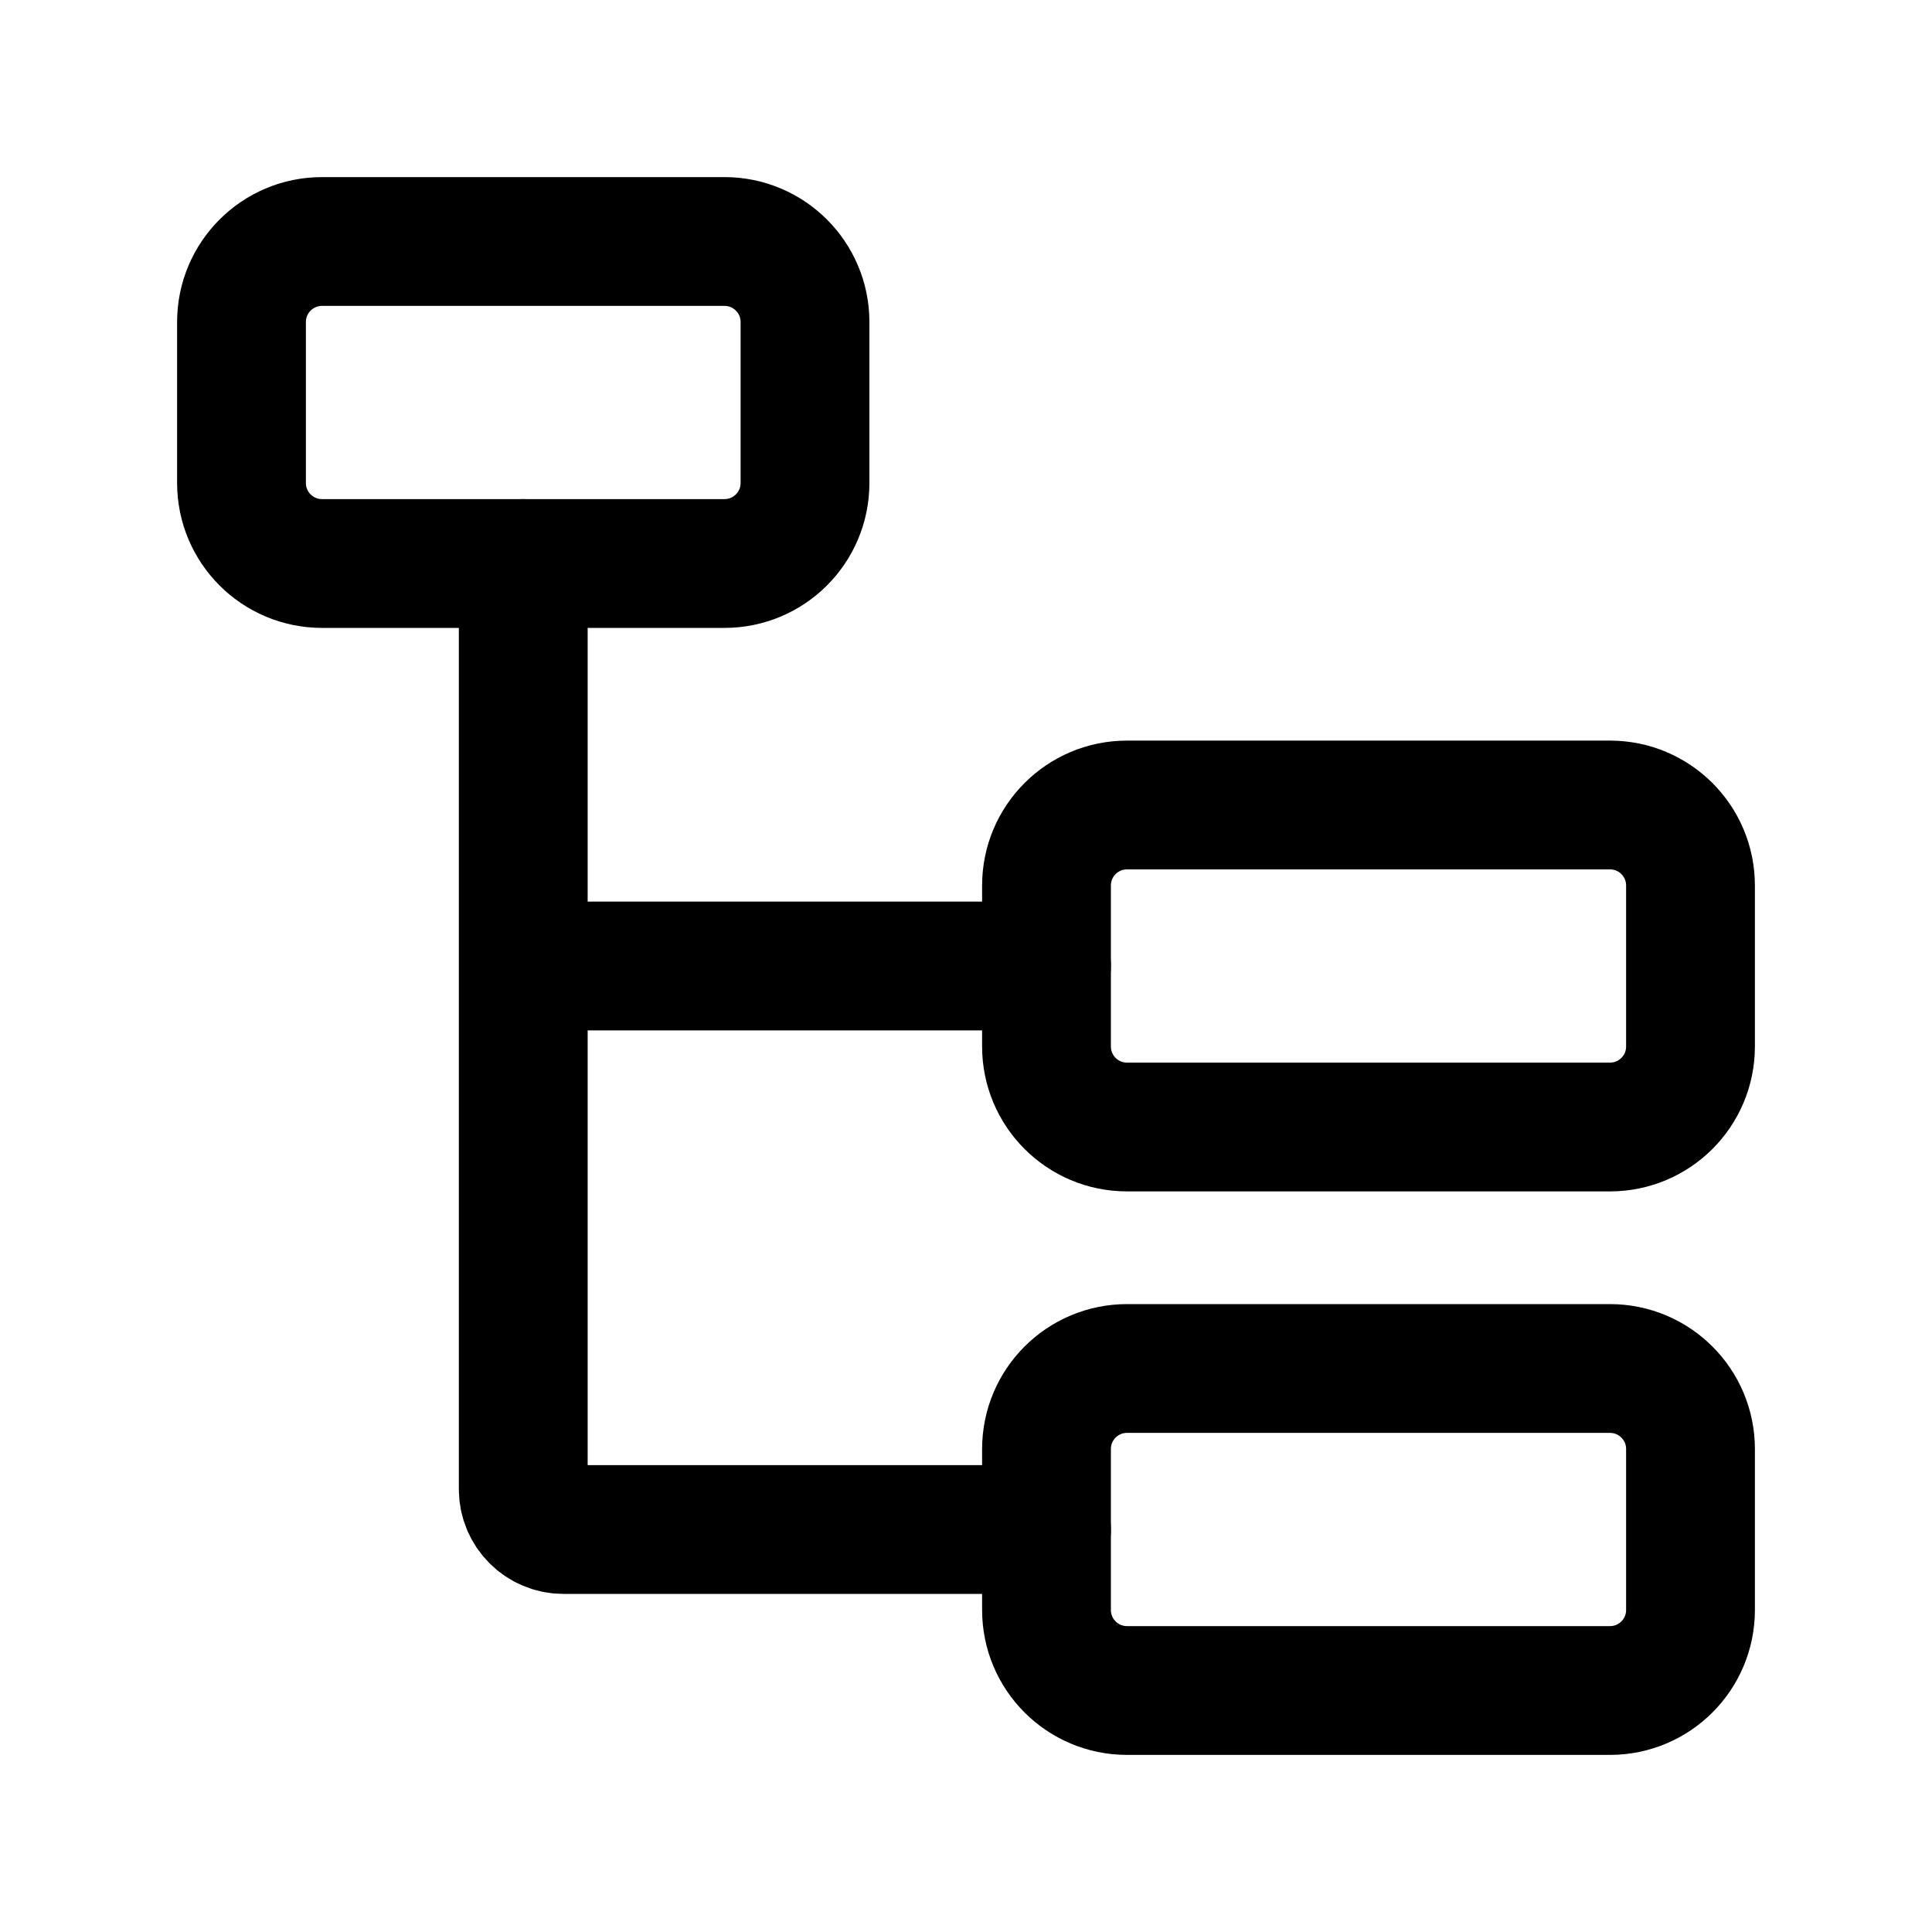
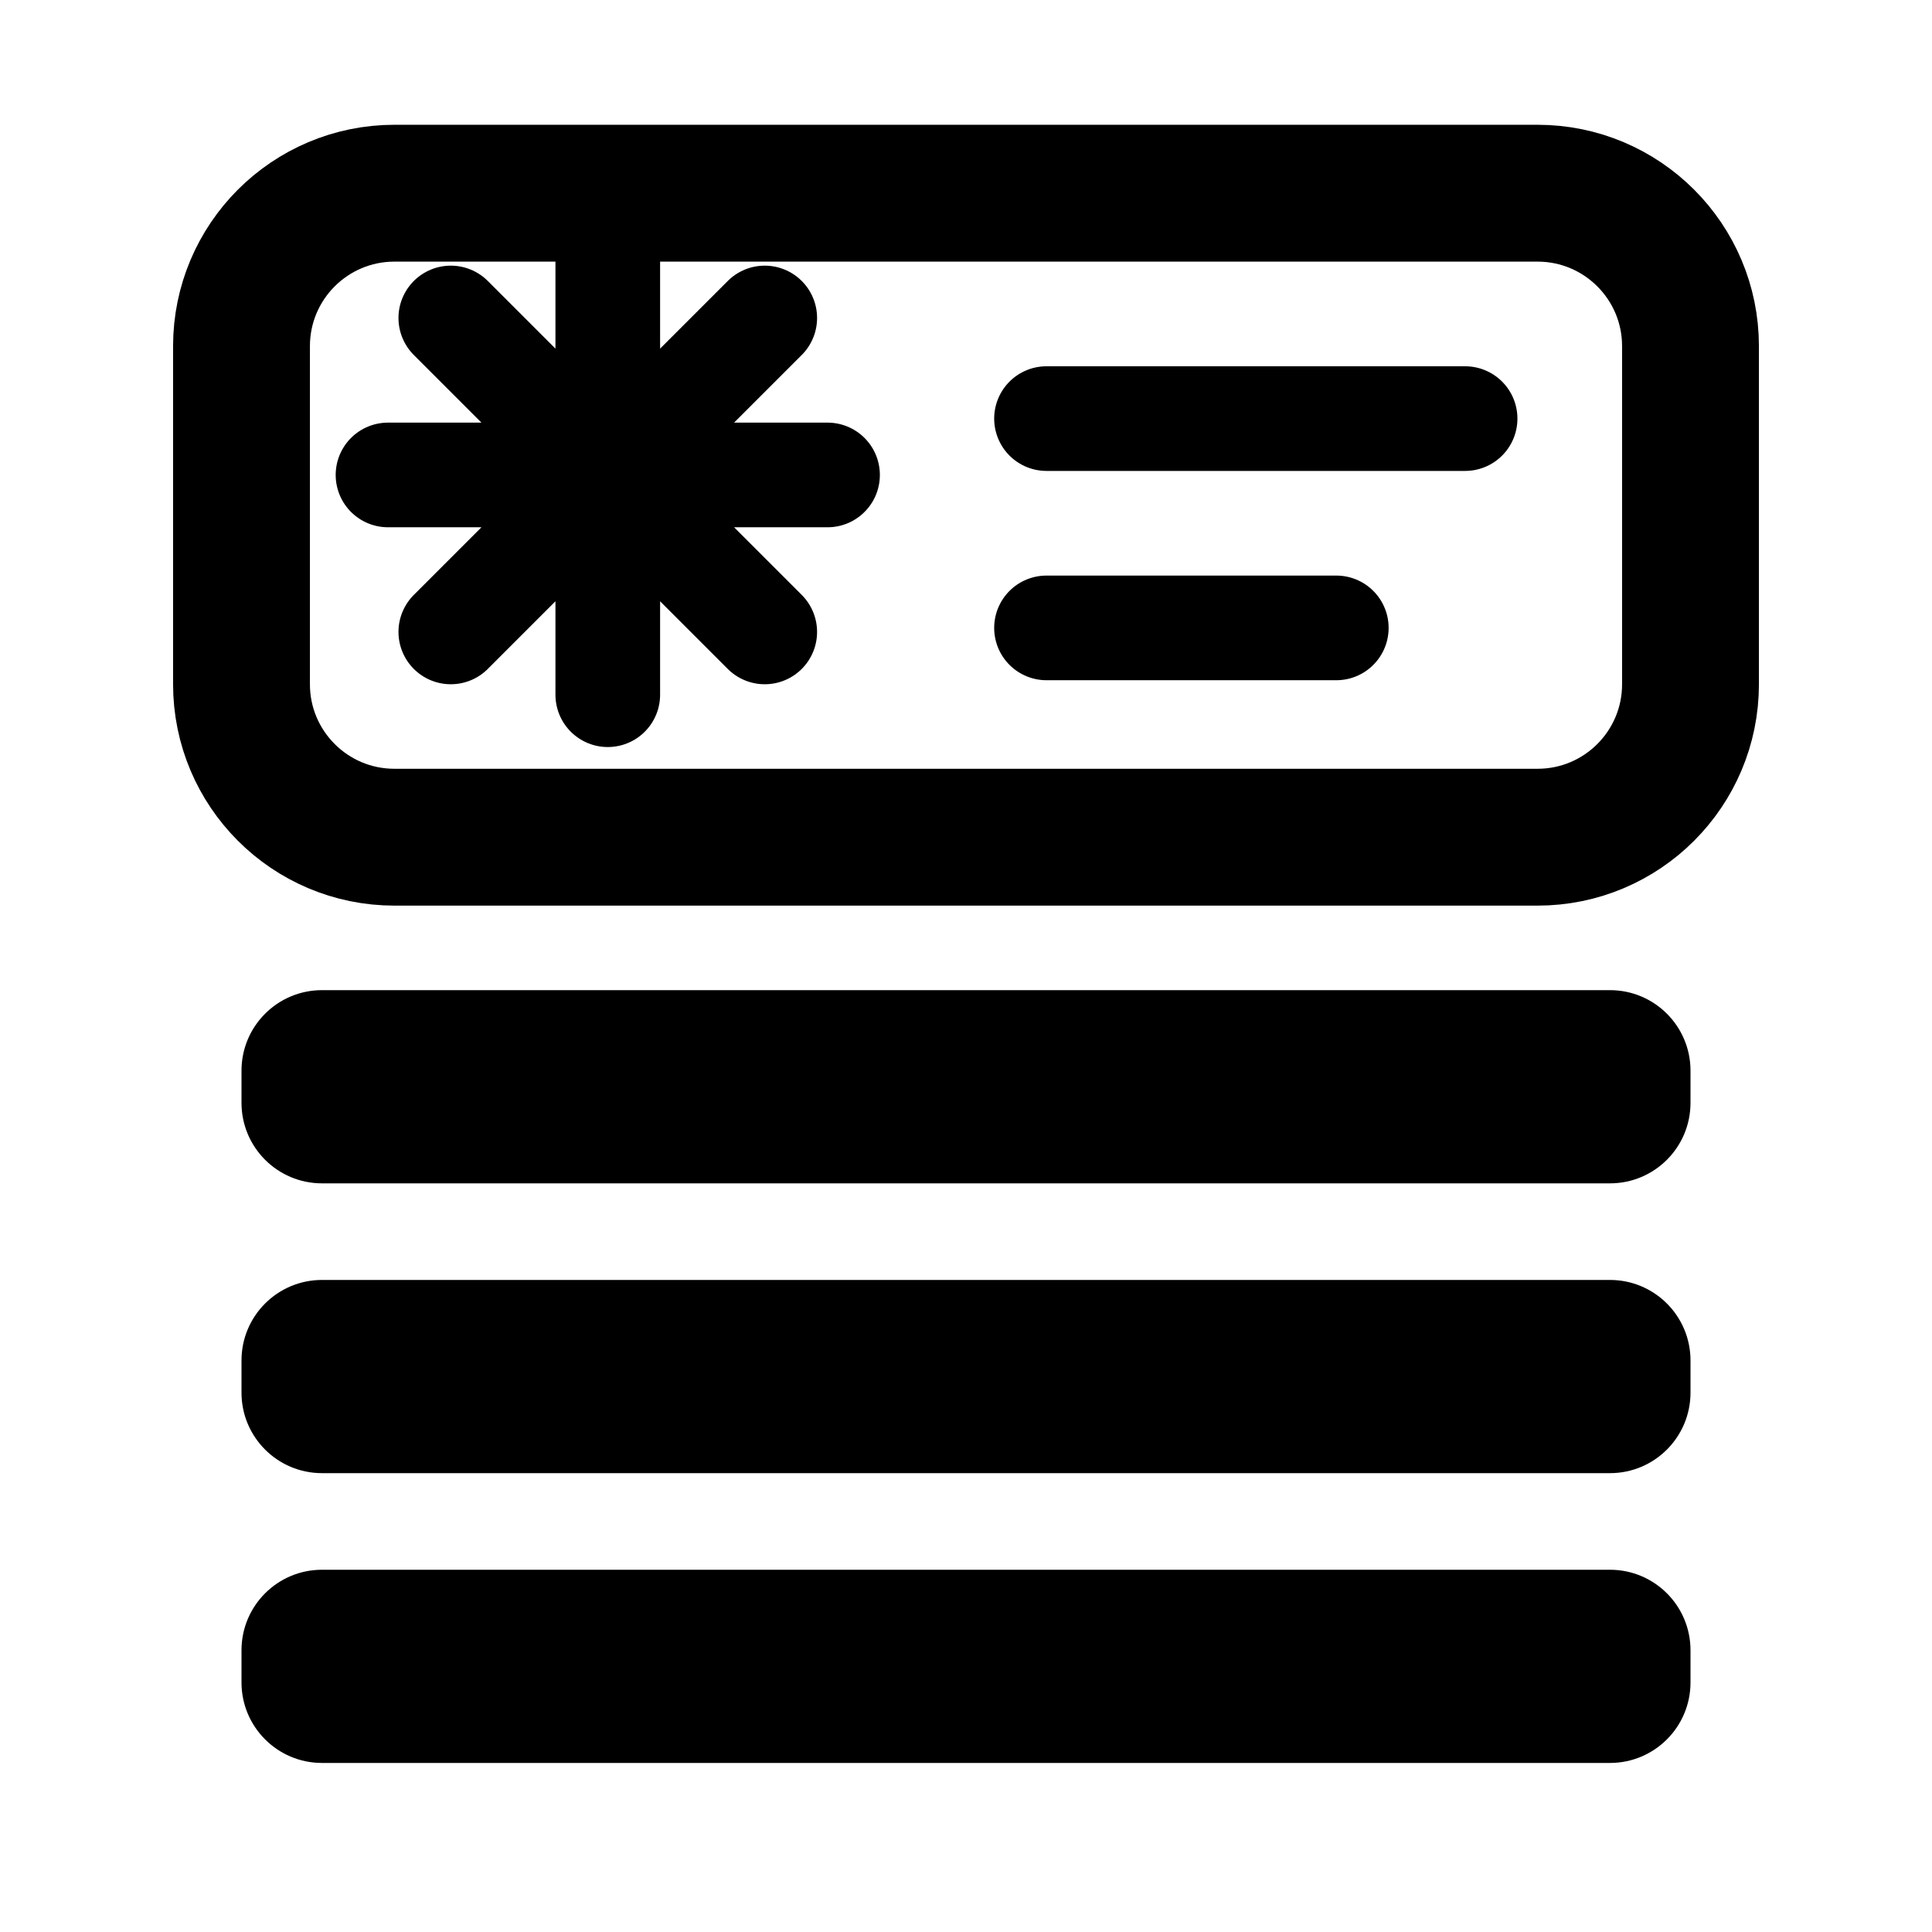
- <svg xmlns="http://www.w3.org/2000/svg" viewBox="0 0 24 24" width="24" height="24" fill="none" stroke="currentColor" stroke-width="1.6" stroke-linecap="round" stroke-linejoin="round">
-   <rect x="3" y="3" width="7" height="4" rx="1" />
-   <rect x="13" y="10" width="8" height="4" rx="1" />
-   <rect x="13" y="17" width="8" height="4" rx="1" />
-   <path d="M6.5 7v11.5a.5.5 0 0 0 .5.5h6M6.5 12H13" />
+ <svg xmlns="http://www.w3.org/2000/svg" viewBox="0 0 24 24" width="24" height="24">
+   <rect x="3" y="2.4" width="18" height="8" rx="1.9" fill="none" stroke="currentColor" stroke-width="1.7" />
+   <rect x="3" y="12.3" width="18" height="2.4" rx="1" fill="currentColor" />
+   <rect x="3" y="15.9" width="18" height="2.4" rx="1" fill="currentColor" />
+   <rect x="3" y="19.5" width="18" height="2.4" rx="1" fill="currentColor" />
+   <g transform="translate(-2.2 -1.9) scale(1.3)">
+     <path d="M7.5 3.9v4.2M5.4 6h4.2M6 4.5l3 3M9 4.5l-3 3" stroke="currentColor" stroke-width="1" stroke-linecap="round" fill="none" />
+   </g>
+   <path d="M13 5.2h5.2M13 7.8h3.6" stroke="currentColor" stroke-width="1.3" stroke-linecap="round" />
</svg>
